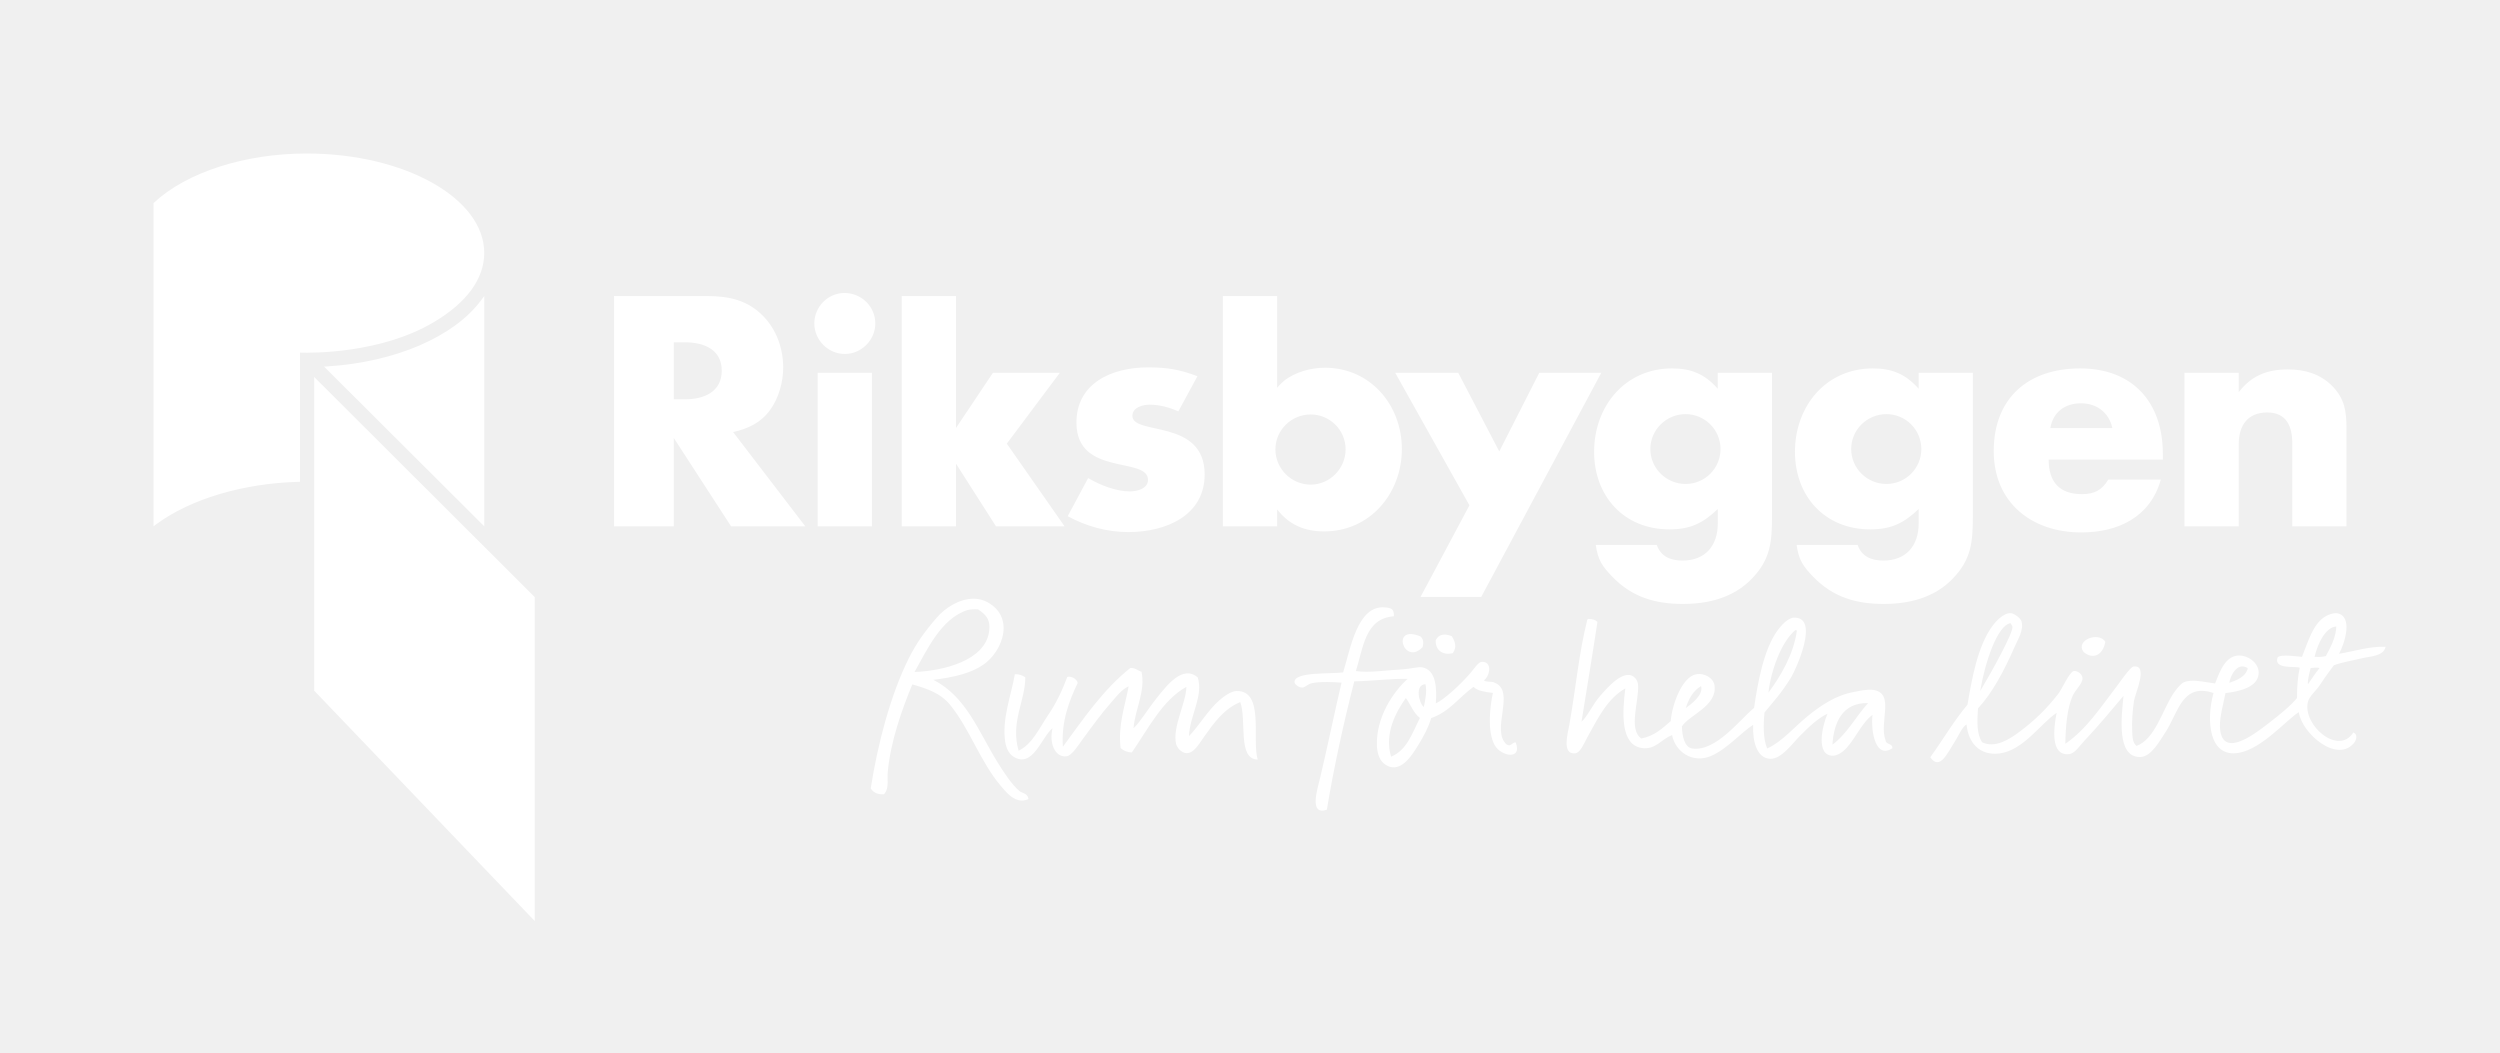
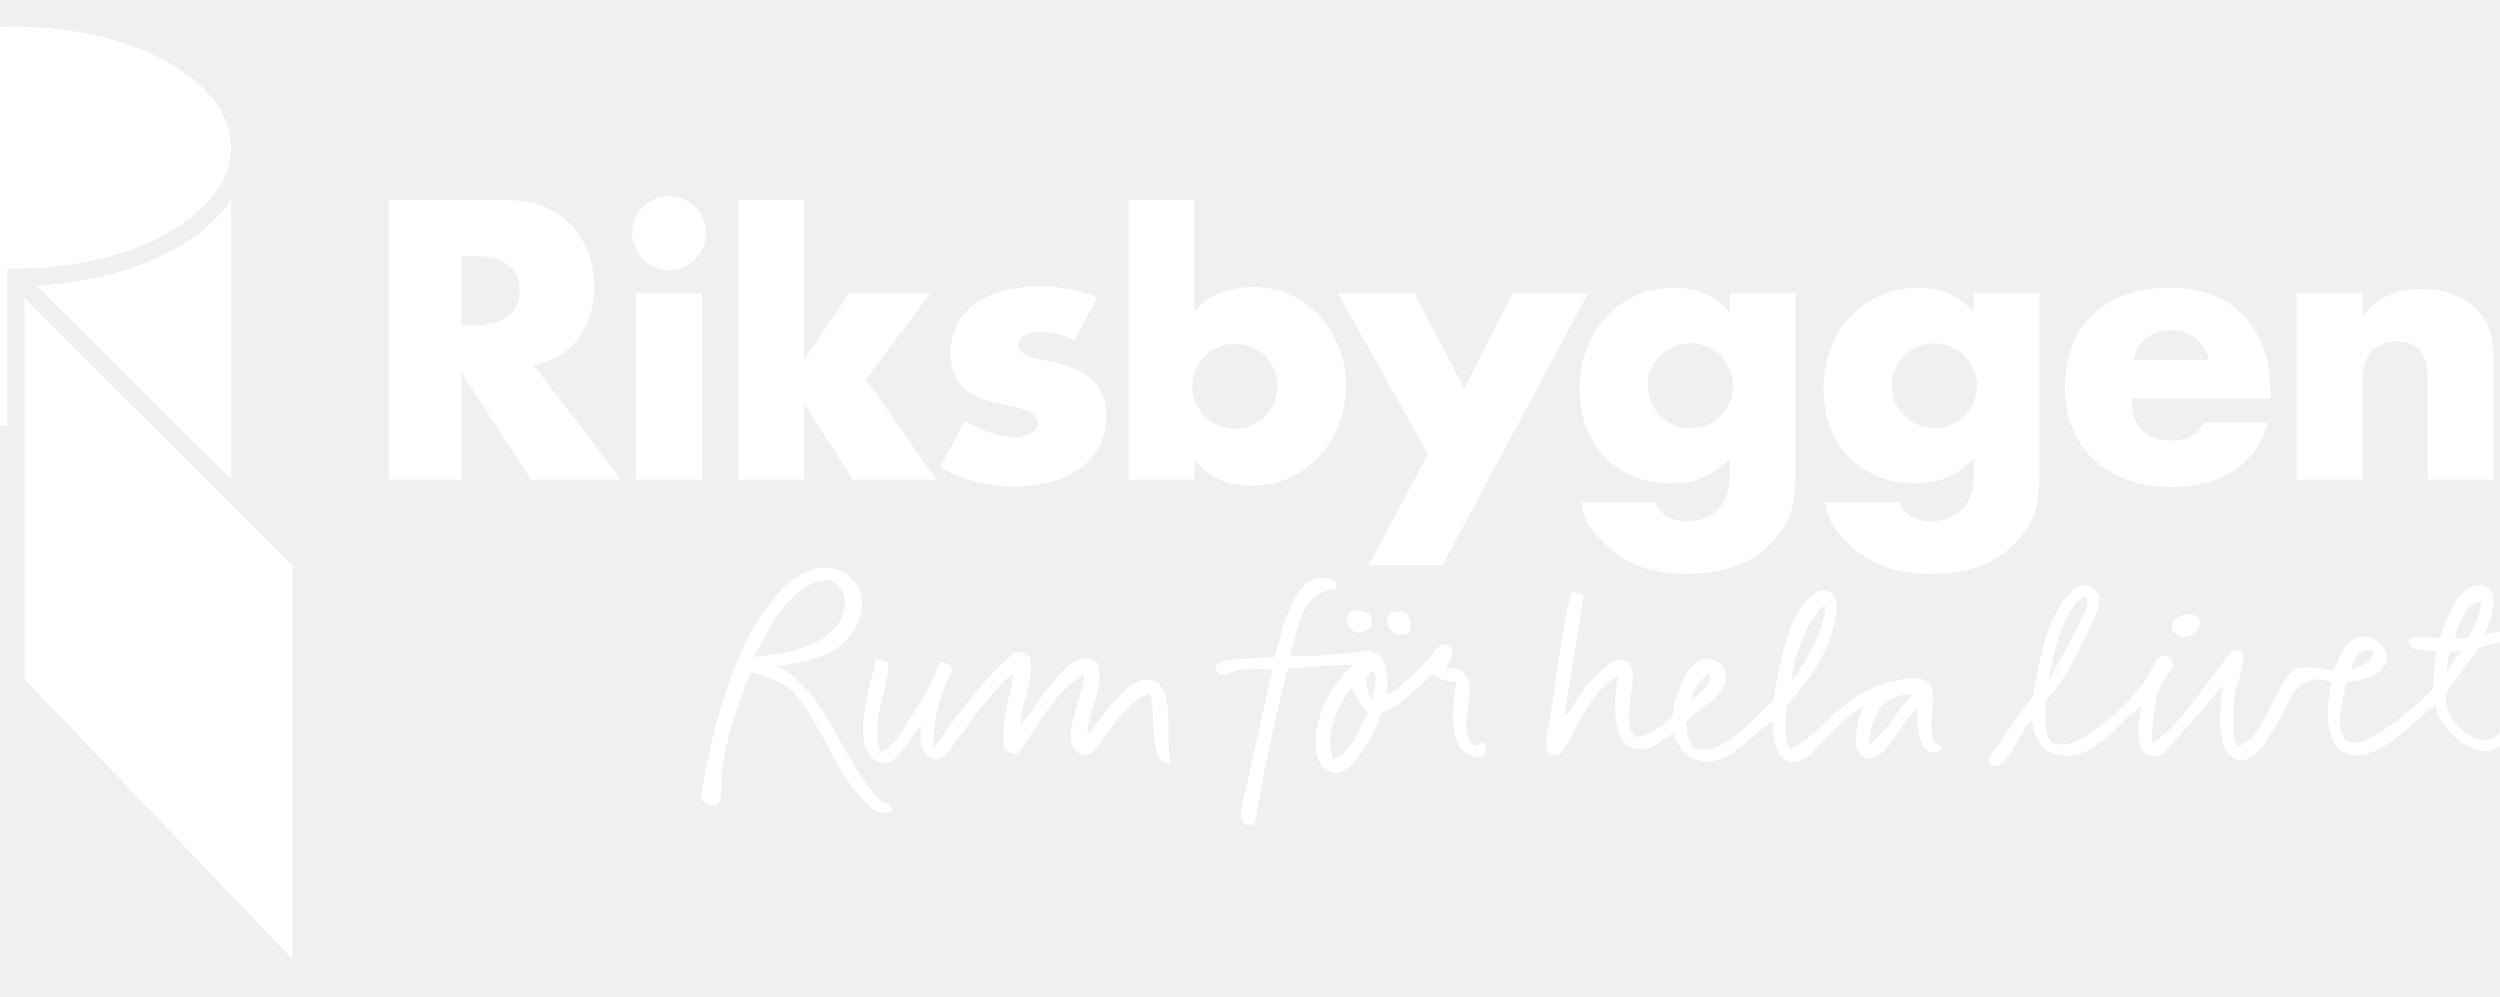
- <svg xmlns="http://www.w3.org/2000/svg" xml:space="preserve" viewBox="0 0 323.149 136.063">
-   <path fill="#FFF" fill-rule="evenodd" d="M302.343 84.503c.746-1.342 1.842-4.867-.24-5.23-.443-.078-1.078.154-1.459.367-1.703.955-2.314 3.393-3.09 5.262-.363-.004-2.721-.398-3.154.072-.564 1.607 2.367 1.088 2.863 1.342-.25 1.09-.367 2.549-.35 3.91-.842 1.018-2.217 2.143-3.857 3.402-1.787 1.375-5.998 4.566-6.109.229-.031-1.232.488-3.08.719-4.268 1.895-.221 4.184-.787 4.285-2.523.074-1.219-1.064-2.125-2.109-2.301-2.117-.357-2.914 2.047-3.521 3.58-1.389-.168-3.031-.625-4.07-.135-.439.205-1.09 1.072-1.369 1.506-1.42 2.201-2.33 5.82-4.715 6.703-.555-.441-.529-1.305-.563-2.002-.053-1.102.043-2.527.229-3.795.152-1.02 1.918-4.725-.055-4.469-.432.057-1.846 2.143-2.156 2.545-2.16 2.82-3.93 5.563-6.658 7.445.031-2.195.236-4.578.93-6.166.377-.863 1.354-1.623 1.283-2.363-.057-.588-.789-.971-1.154-.867-.545.154-1.49 2.314-1.967 2.93-1.58 2.029-3.111 3.484-4.988 4.891-1.305.98-3.164 2.189-4.857 1.381-.723-1.074-.646-2.709-.541-4.375 1.865-2.004 3.422-4.945 4.727-7.938.42-.967 1.227-2.184.902-3.316-.127-.441-.955-1.018-1.348-1.059-1.006-.1-2.098 1.217-2.438 1.688-1.896 2.629-2.619 6.73-3.195 10.137-1.771 2.1-3.186 4.551-4.811 6.797 1.225 1.791 2.271-.639 3.02-1.779.678-1.029 1.102-2.184 1.67-2.455.211 2.334 1.668 4.047 4.229 3.746 3.107-.365 5.445-3.986 7.414-5.25-.398 2-.824 5.582 1.598 5.334.771-.08 1.375-1.084 1.953-1.691 1.766-1.85 3.873-4.396 5.094-5.844-.254 2.619-.951 7.955 2.154 7.906 1.387-.021 2.432-1.912 3.326-3.297 1.584-2.438 2.102-6.332 6.152-4.975-.961 3.434-.646 8.461 3.32 7.725 2.98-.553 6.041-4.188 7.703-5.25.385 2.746 5.037 6.768 7.23 3.867 0 0 .576-.945-.182-1.236-1.91 3.031-6.555-.93-5.877-3.93.174-.76 1.119-1.531 1.555-2.209.793-1.225 1.514-2.121 1.805-2.549 1.045-.4 2.297-.58 3.578-.896 1.158-.287 2.838-.254 3.113-1.492-2.029-.105-4.078.59-6.019.895zm-11.934 1.787c.148.063.148.111.094.283-.381.967-1.354 1.334-2.342 1.691.111-.827.932-2.654 2.248-1.974zm-30.529-5.738c.217.359.215.338.234.412.268.609-2.764 6.035-4.152 8.359.59-3.629 2.213-8.519 3.918-8.771zm38.437 7.908c-.037-.732.23-1.512.348-2.104.082-.018 1.107-.137 1.143.021-.465.542-1.075 1.476-1.491 2.083zm2.321-3.652c-.504.104-.668.133-1.453.094.408-1.799 1.453-3.84 2.805-3.92-.03 1.349-.755 2.724-1.352 3.826zm-168.886 17.423c-.998-.85-1.961-2.34-2.761-3.621-2.487-3.979-4.034-8.529-8.341-10.736 2.403-.301 5.111-.805 6.897-2.297 1.229-1.037 2.179-2.75 2.179-4.393.002-1.184-.496-2.328-1.73-3.129a3.794 3.794 0 0 0-2.174-.664c-1.854.004-3.677 1.217-4.717 2.42-1.615 1.865-2.69 3.387-3.644 5.299-2.366 4.738-4.017 11.088-4.911 16.797.305.486.79.766 1.533.764.059 0 .119 0 .181-.002.417-.48.473-1.01.473-1.563 0-.254-.011-.514-.011-.775 0-.158.005-.32.019-.48.354-4.031 1.872-8.217 3.18-11.387 1.993.572 3.64 1.154 4.821 2.568 2.516 3.016 3.995 7.479 6.588 10.516.622.721 1.526 1.926 2.758 1.93.256 0 .521-.051.797-.166l.051-.025-.008-.051c-.123-.727-.83-.696-1.18-1.005zm-6.685-23.378c.26-.08.873-.121 1.357-.084.955.639 1.651 1.26 1.427 2.863-.528 3.783-5.933 5.082-9.642 5.232 1.604-2.818 3.42-6.924 6.858-8.011zm69.68 17.382c-2.117-1.875 1.252-6.902-1.572-7.998-.334-.209-1.096-.012-1.354-.297.834-.645 1.086-2.533-.365-2.379-.365.041-1.002.982-1.369 1.412-1.244 1.461-3.4 3.445-4.494 3.949.137-1.977.059-4.363-1.799-4.67-.504-.084-1.543.213-2.424.262-2.199.117-4.35.479-6.109.229.963-3.035 1.184-6.809 4.912-7.082.045-.996-.387-1.08-1.152-1.15-3.59-.334-4.473 5.441-5.41 8.404-1.602.221-6.41-.121-6.279 1.283.023.264.541.662.963.676.412.008.688-.426 1.26-.561 1.012-.24 3.074-.15 3.852-.07-.824 3.465-1.797 8.209-2.73 12.139-.377 1.596-1.535 5.074.832 4.283.857-5.234 2.176-11.281 3.547-16.596 2.002-.021 5.115-.385 6.887-.316-1.902 1.725-4.117 5.025-3.961 8.705.035.801.293 1.729.854 2.193 2.063 1.707 3.703-1.08 4.482-2.336.73-1.18 1.289-2.225 1.678-3.496 2.363-.809 3.619-2.717 5.465-4.037.541.545 1.529.662 2.51.787-.371 1.703-.764 4.949.229 6.746.814 1.465 3.617 1.971 2.719-.355-.514-.008-.6.625-1.172.275zm-14.935 1.571c-.912-2.982.654-5.824 1.91-7.584.623.848.977 1.949 1.818 2.582-.986 1.924-1.66 4.16-3.728 5.002zm4.226-6.42c-.643-.508-1.178-2.912.219-2.945.213.978-.031 2.07-.219 2.945zm59.705 4.363c-.922-2.355 1.26-6.113-1.584-6.568-.785-.129-1.912.146-2.523.26-2.354.428-4.316 1.762-6.037 3.174-1.785 1.467-3.295 3.297-5.174 4.133-.527-1.203-.504-3.061-.346-4.658 1.127-1.361 2.203-2.518 3.436-4.527.602-.988 3.762-7.836.371-7.727-.77.021-1.646.992-2.148 1.688-1.75 2.434-2.525 6.643-3.008 9.982-1.809 1.455-4.912 5.686-7.996 5.244-.984-.139-1.305-1.592-1.33-2.859.947-1.482 4.574-2.621 4.215-5.281-.125-.951-1.273-1.668-2.406-1.447-1.779.346-3.092 3.904-3.256 6.049-1.08.934-2.107 1.922-3.801 2.244-1.717-1.172-.268-4.881-.42-6.938a1.556 1.556 0 0 0-.283-.764c-1.338-1.686-3.771 1.244-4.572 2.143-1.027 1.148-1.615 2.627-2.457 3.398.682-4.246 1.457-8.9 2.059-12.904-.252-.258-.637-.391-1.16-.391-.119.039-.197.123-.193.283-1.012 3.994-1.459 8.75-2.256 13.281-.217 1.219-1.037 4.002.74 3.809.684-.074 1.189-1.393 1.568-2.078 1.445-2.604 2.582-4.959 4.904-6.316-.379 3.047-.68 7.316 2.156 7.713 1.77.248 2.496-1.158 3.891-1.672.416 2.143 2.631 3.705 5.016 2.705 2.025-.85 3.969-3.092 5.465-4.037-.102 2.229.52 4.32 2.188 4.395 1.438.064 2.852-1.941 3.807-2.912 1.305-1.324 2.477-2.4 3.611-2.912-.693 1.596-1.555 5.457.723 5.424.441-.004.949-.299 1.268-.557 1.451-1.184 2.303-3.617 3.822-4.717-.234 2.428.516 5.715 2.576 4.299.044-.641-.792-.432-.866-.959zm-11.68-14.301c.113-.012.172.023.193.098-.4 3.053-2.188 6.008-3.668 7.98.296-2.744 1.64-6.552 3.475-8.078zm-12.189 7.239c.365 1.146-1.326 2.369-1.965 2.832.379-1.221.957-2.241 1.965-2.832zm16.986 7.568c.166-2.781 1.248-5.457 4.604-5.373-1.58 1.746-2.697 3.953-4.604 5.373zm35.276-13.303c-.871-1.357-3.9-.201-2.828 1.301 1.132 1.004 2.494.559 2.828-1.301zm-84.35 1.475c.547-.785.324-1.42-.115-2.184-.67-.277-1.625-.453-2.092.525-.053 1.251.867 1.979 2.207 1.659zm-3.892-.787c.152-.666.076-1.008-.266-1.367-3.955-1.667-2.15 3.914.266 1.367zm-24.054 5.679c-.754.016-1.703.75-2.24 1.213-1.453 1.254-2.76 3.486-3.919 4.619.123-2.703 1.903-5.199 1.136-7.59-1.955-1.68-4.038 1.102-5.256 2.611-1.232 1.529-2.151 3.135-3.042 3.963.198-2.484 1.559-4.732 1.038-7.305-.505-.145-.773-.512-1.449-.49-3.509 2.795-6.053 6.549-8.719 10.182-.229-3.283.83-5.975 1.916-8.25-.118-.529-.847-.916-1.348-.77-.723 1.922-1.477 3.453-2.469 4.916-1.178 1.738-2.023 3.742-3.822 4.621-1.084-3.705.889-6.512.863-9.492-.353-.229-.738-.42-1.354-.395-.426 2.582-1.696 5.766-1.244 8.729.111.732.428 1.508 1.049 1.912 2.514 1.629 3.691-2.604 5.073-3.662-.474 1.904.309 3.811 1.808 3.629.697-.084 1.574-1.512 2.055-2.166 1.359-1.848 2.414-3.322 3.728-4.811.718-.814 1.334-1.662 2.247-2.07-.457 2.496-1.398 4.98-1.043 7.973.348.324.803.545 1.448.582 2.097-3.02 3.954-6.787 7.058-8.486-.03 2.07-1.842 5.199-1.33 7.398.035.15.254.543.383.672 1.437 1.439 2.488-.57 3.211-1.588 1.336-1.879 2.578-3.621 4.693-4.516.871 2.32-.393 7.395 2.257 7.432-.773-2.585.915-8.935-2.728-8.861zM146.374 53.753c0-1.097 1.329-1.445 2.243-1.445 1.294 0 2.551.364 3.7.86l2.462-4.538c-2.284-.861-3.86-1.143-6.39-1.143-4.717 0-9.25 2.06-9.25 7.142 0 7.007 9.25 4.337 9.25 7.401 0 1.139-1.422 1.49-2.335 1.49-1.807 0-3.839-.812-5.402-1.723l-2.641 4.928c2.405 1.301 5.048 2.05 7.857 2.05 4.853 0 9.845-2.146 9.845-7.445 0-7.272-9.339-4.992-9.339-7.577zm-9.379-5.565h-8.65l-4.777 7.14V38.267h-7.009v29.764h7.009v-8.102l5.171 8.102h8.866l-7.465-10.686 6.855-9.157zm-31.3 19.843h7.009V48.188h-7.009v19.843zm3.46-30.161c-2.147 0-3.897 1.795-3.897 3.941s1.794 3.943 3.941 3.943c2.148 0 3.943-1.798 3.943-3.943 0-2.189-1.795-3.941-3.987-3.941zm192.314 12.027c-1.578-1.578-3.549-2.146-5.738-2.146-2.674 0-4.688.788-6.352 2.936v-2.499h-7.014v19.843h7.014V57.388c0-2.366 1.137-4.073 3.678-4.073 2.498 0 3.242 1.794 3.242 3.985v10.73h7.008V55.416c0-2.234-.217-3.853-1.838-5.519zm-32.588-2.276c-6.699 0-11.172 3.81-11.172 10.688 0 6.658 4.91 10.513 11.301 10.513 4.777 0 8.938-1.972 10.297-6.833h-6.789c-.832 1.4-1.842 1.883-3.418 1.883-2.934 0-4.293-1.621-4.293-4.468h14.762v-.744c-.001-6.66-3.899-11.039-10.688-11.039zm-3.854 7.707c.352-2.058 1.883-3.197 3.941-3.197s3.635 1.185 4.074 3.197h-8.015zm-17.024-5.08c-1.666-1.884-3.42-2.627-5.915-2.627-6.088 0-10.073 4.904-10.073 10.775 0 5.735 3.854 10.031 9.723 10.031 2.715 0 4.336-.79 6.266-2.63v1.885c0 2.85-1.621 4.777-4.558 4.777-1.488 0-2.803-.484-3.327-2.019h-7.888c.266 1.933.833 2.764 2.15 4.119 2.538 2.626 5.519 3.506 9.107 3.506 3.285 0 6.482-.79 8.851-3.197 2.495-2.54 2.671-4.817 2.671-8.195V48.188h-7.007v2.06zm-4.163 12.309c-2.499 0-4.557-2.017-4.557-4.514 0-2.495 2.058-4.513 4.557-4.513a4.506 4.506 0 0 1 4.51 4.513 4.505 4.505 0 0 1-4.51 4.514zm-72.583-15.026c-1.795 0-3.899.571-5.302 1.709a8.624 8.624 0 0 0-.876.876V38.267h-7.009v29.764h7.009v-2.19c1.578 2.016 3.549 2.849 6.09 2.849 5.917 0 10.035-4.906 10.035-10.646 0-5.695-4.075-10.513-9.947-10.513zm-1.842 15.112c-2.496 0-4.556-2.058-4.556-4.555 0-2.495 2.06-4.515 4.556-4.515 2.5 0 4.517 2.02 4.517 4.515 0 2.453-2.017 4.555-4.517 4.555zm52.622-12.395c-1.661-1.884-3.415-2.627-5.908-2.627-6.089 0-10.076 4.904-10.076 10.775 0 5.735 3.857 10.031 9.723 10.031 2.718 0 4.337-.79 6.262-2.63v1.885c0 2.85-1.615 4.777-4.551 4.777-1.488 0-2.805-.484-3.33-2.019h-7.885c.264 1.933.833 2.764 2.147 4.119 2.54 2.626 5.52 3.506 9.11 3.506 3.285 0 6.48-.79 8.847-3.197 2.497-2.54 2.673-4.817 2.673-8.195V48.188h-7.012v2.06zm-4.158 12.309c-2.495 0-4.556-2.017-4.556-4.514 0-2.495 2.061-4.513 4.556-4.513a4.51 4.51 0 0 1 4.514 4.513 4.508 4.508 0 0 1-4.514 4.514zm-18.916-14.369-5.169 10.163-5.3-10.163h-8.15l9.594 17.128-6.32 11.843h7.846l15.517-28.971h-8.018zM99.54 52.996c1.116-1.519 1.696-3.615 1.696-5.49 0-2.411-.848-4.864-2.544-6.604-2.007-2.098-4.461-2.634-7.273-2.634H79.37v29.764h7.721V56.608l7.407 11.423h9.594l-9.327-12.18c1.964-.448 3.572-1.206 4.775-2.855zm-10.976-1.385h-1.473v-7.364h1.473c2.367 0 4.729.894 4.729 3.659s-2.32 3.705-4.729 3.705zM42.427 47.353l-.535.035L62.593 68.03V38.267l-.437.585c-3.488 4.68-11.049 7.938-19.729 8.501m20.166-14.665c0-7.063-10.303-12.846-22.965-12.846-7.997 0-15.547 2.451-19.708 6.344l-.078.073v41.772l.386-.283c4.406-3.256 11.253-5.28 18.313-5.464l.234-.004v-16.7c1.581.049 10.457.134 17.333-3.957 4.242-2.522 6.485-5.612 6.485-8.935M40.609 48.726v40.545l28.514 29.783V77.179L40.609 48.726z" clip-rule="evenodd" />
+ <svg xmlns="http://www.w3.org/2000/svg" xml:space="preserve" viewBox="38 17 266 106">
+   <style>.lc{fill:#fff;}</style>
+   <path class="lc" fill-rule="evenodd" d="M302.343 84.503c.746-1.342 1.842-4.867-.24-5.23-.443-.078-1.078.154-1.459.367-1.703.955-2.314 3.393-3.09 5.262-.363-.004-2.721-.398-3.154.072-.564 1.607 2.367 1.088 2.863 1.342-.25 1.09-.367 2.549-.35 3.91-.842 1.018-2.217 2.143-3.857 3.402-1.787 1.375-5.998 4.566-6.109.229-.031-1.232.488-3.08.719-4.268 1.895-.221 4.184-.787 4.285-2.523.074-1.219-1.064-2.125-2.109-2.301-2.117-.357-2.914 2.047-3.521 3.58-1.389-.168-3.031-.625-4.07-.135-.439.205-1.09 1.072-1.369 1.506-1.42 2.201-2.33 5.82-4.715 6.703-.555-.441-.529-1.305-.563-2.002-.053-1.102.043-2.527.229-3.795.152-1.02 1.918-4.725-.055-4.469-.432.057-1.846 2.143-2.156 2.545-2.16 2.82-3.93 5.563-6.658 7.445.031-2.195.236-4.578.93-6.166.377-.863 1.354-1.623 1.283-2.363-.057-.588-.789-.971-1.154-.867-.545.154-1.49 2.314-1.967 2.93-1.58 2.029-3.111 3.484-4.988 4.891-1.305.98-3.164 2.189-4.857 1.381-.723-1.074-.646-2.709-.541-4.375 1.865-2.004 3.422-4.945 4.727-7.938.42-.967 1.227-2.184.902-3.316-.127-.441-.955-1.018-1.348-1.059-1.006-.1-2.098 1.217-2.438 1.688-1.896 2.629-2.619 6.73-3.195 10.137-1.771 2.1-3.186 4.551-4.811 6.797 1.225 1.791 2.271-.639 3.02-1.779.678-1.029 1.102-2.184 1.67-2.455.211 2.334 1.668 4.047 4.229 3.746 3.107-.365 5.445-3.986 7.414-5.25-.398 2-.824 5.582 1.598 5.334.771-.08 1.375-1.084 1.953-1.691 1.766-1.85 3.873-4.396 5.094-5.844-.254 2.619-.951 7.955 2.154 7.906 1.387-.021 2.432-1.912 3.326-3.297 1.584-2.438 2.102-6.332 6.152-4.975-.961 3.434-.646 8.461 3.32 7.725 2.98-.553 6.041-4.188 7.703-5.25.385 2.746 5.037 6.768 7.23 3.867 0 0 .576-.945-.182-1.236-1.91 3.031-6.555-.93-5.877-3.93.174-.76 1.119-1.531 1.555-2.209.793-1.225 1.514-2.121 1.805-2.549 1.045-.4 2.297-.58 3.578-.896 1.158-.287 2.838-.254 3.113-1.492-2.029-.105-4.078.59-6.019.895zm-11.934 1.787c.148.063.148.111.094.283-.381.967-1.354 1.334-2.342 1.691.111-.827.932-2.654 2.248-1.974zm-30.529-5.738c.217.359.215.338.234.412.268.609-2.764 6.035-4.152 8.359.59-3.629 2.213-8.519 3.918-8.771zm38.437 7.908c-.037-.732.23-1.512.348-2.104.082-.018 1.107-.137 1.143.021-.465.542-1.075 1.476-1.491 2.083zm2.321-3.652c-.504.104-.668.133-1.453.094.408-1.799 1.453-3.84 2.805-3.92-.03 1.349-.755 2.724-1.352 3.826zm-168.886 17.423c-.998-.85-1.961-2.34-2.761-3.621-2.487-3.979-4.034-8.529-8.341-10.736 2.403-.301 5.111-.805 6.897-2.297 1.229-1.037 2.179-2.75 2.179-4.393.002-1.184-.496-2.328-1.73-3.129a3.794 3.794 0 0 0-2.174-.664c-1.854.004-3.677 1.217-4.717 2.42-1.615 1.865-2.69 3.387-3.644 5.299-2.366 4.738-4.017 11.088-4.911 16.797.305.486.79.766 1.533.764.059 0 .119 0 .181-.002.417-.48.473-1.01.473-1.563 0-.254-.011-.514-.011-.775 0-.158.005-.32.019-.48.354-4.031 1.872-8.217 3.18-11.387 1.993.572 3.64 1.154 4.821 2.568 2.516 3.016 3.995 7.479 6.588 10.516.622.721 1.526 1.926 2.758 1.93.256 0 .521-.051.797-.166l.051-.025-.008-.051c-.123-.727-.83-.696-1.18-1.005zm-6.685-23.378c.26-.08.873-.121 1.357-.084.955.639 1.651 1.26 1.427 2.863-.528 3.783-5.933 5.082-9.642 5.232 1.604-2.818 3.42-6.924 6.858-8.011zm69.68 17.382c-2.117-1.875 1.252-6.902-1.572-7.998-.334-.209-1.096-.012-1.354-.297.834-.645 1.086-2.533-.365-2.379-.365.041-1.002.982-1.369 1.412-1.244 1.461-3.4 3.445-4.494 3.949.137-1.977.059-4.363-1.799-4.67-.504-.084-1.543.213-2.424.262-2.199.117-4.35.479-6.109.229.963-3.035 1.184-6.809 4.912-7.082.045-.996-.387-1.08-1.152-1.15-3.59-.334-4.473 5.441-5.41 8.404-1.602.221-6.41-.121-6.279 1.283.023.264.541.662.963.676.412.008.688-.426 1.26-.561 1.012-.24 3.074-.15 3.852-.07-.824 3.465-1.797 8.209-2.73 12.139-.377 1.596-1.535 5.074.832 4.283.857-5.234 2.176-11.281 3.547-16.596 2.002-.021 5.115-.385 6.887-.316-1.902 1.725-4.117 5.025-3.961 8.705.035.801.293 1.729.854 2.193 2.063 1.707 3.703-1.08 4.482-2.336.73-1.18 1.289-2.225 1.678-3.496 2.363-.809 3.619-2.717 5.465-4.037.541.545 1.529.662 2.51.787-.371 1.703-.764 4.949.229 6.746.814 1.465 3.617 1.971 2.719-.355-.514-.008-.6.625-1.172.275zm-14.935 1.571c-.912-2.982.654-5.824 1.91-7.584.623.848.977 1.949 1.818 2.582-.986 1.924-1.66 4.16-3.728 5.002zm4.226-6.42c-.643-.508-1.178-2.912.219-2.945.213.978-.031 2.07-.219 2.945zm59.705 4.363c-.922-2.355 1.26-6.113-1.584-6.568-.785-.129-1.912.146-2.523.26-2.354.428-4.316 1.762-6.037 3.174-1.785 1.467-3.295 3.297-5.174 4.133-.527-1.203-.504-3.061-.346-4.658 1.127-1.361 2.203-2.518 3.436-4.527.602-.988 3.762-7.836.371-7.727-.77.021-1.646.992-2.148 1.688-1.75 2.434-2.525 6.643-3.008 9.982-1.809 1.455-4.912 5.686-7.996 5.244-.984-.139-1.305-1.592-1.33-2.859.947-1.482 4.574-2.621 4.215-5.281-.125-.951-1.273-1.668-2.406-1.447-1.779.346-3.092 3.904-3.256 6.049-1.08.934-2.107 1.922-3.801 2.244-1.717-1.172-.268-4.881-.42-6.938a1.556 1.556 0 0 0-.283-.764c-1.338-1.686-3.771 1.244-4.572 2.143-1.027 1.148-1.615 2.627-2.457 3.398.682-4.246 1.457-8.9 2.059-12.904-.252-.258-.637-.391-1.16-.391-.119.039-.197.123-.193.283-1.012 3.994-1.459 8.75-2.256 13.281-.217 1.219-1.037 4.002.74 3.809.684-.074 1.189-1.393 1.568-2.078 1.445-2.604 2.582-4.959 4.904-6.316-.379 3.047-.68 7.316 2.156 7.713 1.77.248 2.496-1.158 3.891-1.672.416 2.143 2.631 3.705 5.016 2.705 2.025-.85 3.969-3.092 5.465-4.037-.102 2.229.52 4.32 2.188 4.395 1.438.064 2.852-1.941 3.807-2.912 1.305-1.324 2.477-2.4 3.611-2.912-.693 1.596-1.555 5.457.723 5.424.441-.004.949-.299 1.268-.557 1.451-1.184 2.303-3.617 3.822-4.717-.234 2.428.516 5.715 2.576 4.299.044-.641-.792-.432-.866-.959zm-11.68-14.301c.113-.012.172.023.193.098-.4 3.053-2.188 6.008-3.668 7.98.296-2.744 1.64-6.552 3.475-8.078zm-12.189 7.239c.365 1.146-1.326 2.369-1.965 2.832.379-1.221.957-2.241 1.965-2.832zm16.986 7.568c.166-2.781 1.248-5.457 4.604-5.373-1.58 1.746-2.697 3.953-4.604 5.373zm35.276-13.303c-.871-1.357-3.9-.201-2.828 1.301 1.132 1.004 2.494.559 2.828-1.301zm-84.35 1.475c.547-.785.324-1.42-.115-2.184-.67-.277-1.625-.453-2.092.525-.053 1.251.867 1.979 2.207 1.659zm-3.892-.787c.152-.666.076-1.008-.266-1.367-3.955-1.667-2.15 3.914.266 1.367zm-24.054 5.679c-.754.016-1.703.75-2.24 1.213-1.453 1.254-2.76 3.486-3.919 4.619.123-2.703 1.903-5.199 1.136-7.59-1.955-1.68-4.038 1.102-5.256 2.611-1.232 1.529-2.151 3.135-3.042 3.963.198-2.484 1.559-4.732 1.038-7.305-.505-.145-.773-.512-1.449-.49-3.509 2.795-6.053 6.549-8.719 10.182-.229-3.283.83-5.975 1.916-8.25-.118-.529-.847-.916-1.348-.77-.723 1.922-1.477 3.453-2.469 4.916-1.178 1.738-2.023 3.742-3.822 4.621-1.084-3.705.889-6.512.863-9.492-.353-.229-.738-.42-1.354-.395-.426 2.582-1.696 5.766-1.244 8.729.111.732.428 1.508 1.049 1.912 2.514 1.629 3.691-2.604 5.073-3.662-.474 1.904.309 3.811 1.808 3.629.697-.084 1.574-1.512 2.055-2.166 1.359-1.848 2.414-3.322 3.728-4.811.718-.814 1.334-1.662 2.247-2.07-.457 2.496-1.398 4.98-1.043 7.973.348.324.803.545 1.448.582 2.097-3.02 3.954-6.787 7.058-8.486-.03 2.07-1.842 5.199-1.33 7.398.035.15.254.543.383.672 1.437 1.439 2.488-.57 3.211-1.588 1.336-1.879 2.578-3.621 4.693-4.516.871 2.32-.393 7.395 2.257 7.432-.773-2.585.915-8.935-2.728-8.861zM146.374 53.753c0-1.097 1.329-1.445 2.243-1.445 1.294 0 2.551.364 3.7.86l2.462-4.538c-2.284-.861-3.86-1.143-6.39-1.143-4.717 0-9.25 2.06-9.25 7.142 0 7.007 9.25 4.337 9.25 7.401 0 1.139-1.422 1.49-2.335 1.49-1.807 0-3.839-.812-5.402-1.723l-2.641 4.928c2.405 1.301 5.048 2.05 7.857 2.05 4.853 0 9.845-2.146 9.845-7.445 0-7.272-9.339-4.992-9.339-7.577zm-9.379-5.565h-8.65l-4.777 7.14V38.267h-7.009v29.764h7.009v-8.102l5.171 8.102h8.866l-7.465-10.686 6.855-9.157zm-31.3 19.843h7.009V48.188h-7.009v19.843zm3.46-30.161c-2.147 0-3.897 1.795-3.897 3.941s1.794 3.943 3.941 3.943c2.148 0 3.943-1.798 3.943-3.943 0-2.189-1.795-3.941-3.987-3.941zm192.314 12.027c-1.578-1.578-3.549-2.146-5.738-2.146-2.674 0-4.688.788-6.352 2.936v-2.499h-7.014v19.843h7.014V57.388c0-2.366 1.137-4.073 3.678-4.073 2.498 0 3.242 1.794 3.242 3.985v10.73h7.008V55.416c0-2.234-.217-3.853-1.838-5.519zm-32.588-2.276c-6.699 0-11.172 3.81-11.172 10.688 0 6.658 4.91 10.513 11.301 10.513 4.777 0 8.938-1.972 10.297-6.833h-6.789c-.832 1.4-1.842 1.883-3.418 1.883-2.934 0-4.293-1.621-4.293-4.468h14.762v-.744c-.001-6.66-3.899-11.039-10.688-11.039zm-3.854 7.707c.352-2.058 1.883-3.197 3.941-3.197s3.635 1.185 4.074 3.197h-8.015zm-17.024-5.08c-1.666-1.884-3.42-2.627-5.915-2.627-6.088 0-10.073 4.904-10.073 10.775 0 5.735 3.854 10.031 9.723 10.031 2.715 0 4.336-.79 6.266-2.63v1.885c0 2.85-1.621 4.777-4.558 4.777-1.488 0-2.803-.484-3.327-2.019h-7.888c.266 1.933.833 2.764 2.15 4.119 2.538 2.626 5.519 3.506 9.107 3.506 3.285 0 6.482-.79 8.851-3.197 2.495-2.54 2.671-4.817 2.671-8.195V48.188h-7.007v2.06zm-4.163 12.309c-2.499 0-4.557-2.017-4.557-4.514 0-2.495 2.058-4.513 4.557-4.513a4.506 4.506 0 0 1 4.51 4.513 4.505 4.505 0 0 1-4.51 4.514zm-72.583-15.026c-1.795 0-3.899.571-5.302 1.709a8.624 8.624 0 0 0-.876.876V38.267h-7.009v29.764h7.009v-2.19c1.578 2.016 3.549 2.849 6.09 2.849 5.917 0 10.035-4.906 10.035-10.646 0-5.695-4.075-10.513-9.947-10.513zm-1.842 15.112c-2.496 0-4.556-2.058-4.556-4.555 0-2.495 2.06-4.515 4.556-4.515 2.5 0 4.517 2.02 4.517 4.515 0 2.453-2.017 4.555-4.517 4.555zm52.622-12.395c-1.661-1.884-3.415-2.627-5.908-2.627-6.089 0-10.076 4.904-10.076 10.775 0 5.735 3.857 10.031 9.723 10.031 2.718 0 4.337-.79 6.262-2.63v1.885c0 2.85-1.615 4.777-4.551 4.777-1.488 0-2.805-.484-3.33-2.019h-7.885c.264 1.933.833 2.764 2.147 4.119 2.54 2.626 5.52 3.506 9.11 3.506 3.285 0 6.48-.79 8.847-3.197 2.497-2.54 2.673-4.817 2.673-8.195V48.188h-7.012v2.06zm-4.158 12.309c-2.495 0-4.556-2.017-4.556-4.514 0-2.495 2.061-4.513 4.556-4.513a4.51 4.51 0 0 1 4.514 4.513 4.508 4.508 0 0 1-4.514 4.514zm-18.916-14.369-5.169 10.163-5.3-10.163h-8.15l9.594 17.128-6.32 11.843h7.846l15.517-28.971h-8.018zM99.54 52.996c1.116-1.519 1.696-3.615 1.696-5.49 0-2.411-.848-4.864-2.544-6.604-2.007-2.098-4.461-2.634-7.273-2.634H79.37v29.764h7.721V56.608l7.407 11.423h9.594l-9.327-12.18c1.964-.448 3.572-1.206 4.775-2.855zm-10.976-1.385h-1.473v-7.364h1.473c2.367 0 4.729.894 4.729 3.659s-2.32 3.705-4.729 3.705zM42.427 47.353l-.535.035L62.593 68.03V38.267l-.437.585c-3.488 4.68-11.049 7.938-19.729 8.501m20.166-14.665c0-7.063-10.303-12.846-22.965-12.846-7.997 0-15.547 2.451-19.708 6.344l-.078.073v41.772l.386-.283c4.406-3.256 11.253-5.28 18.313-5.464l.234-.004v-16.7c1.581.049 10.457.134 17.333-3.957 4.242-2.522 6.485-5.612 6.485-8.935M40.609 48.726v40.545l28.514 29.783V77.179L40.609 48.726z" clip-rule="evenodd" />
</svg>
